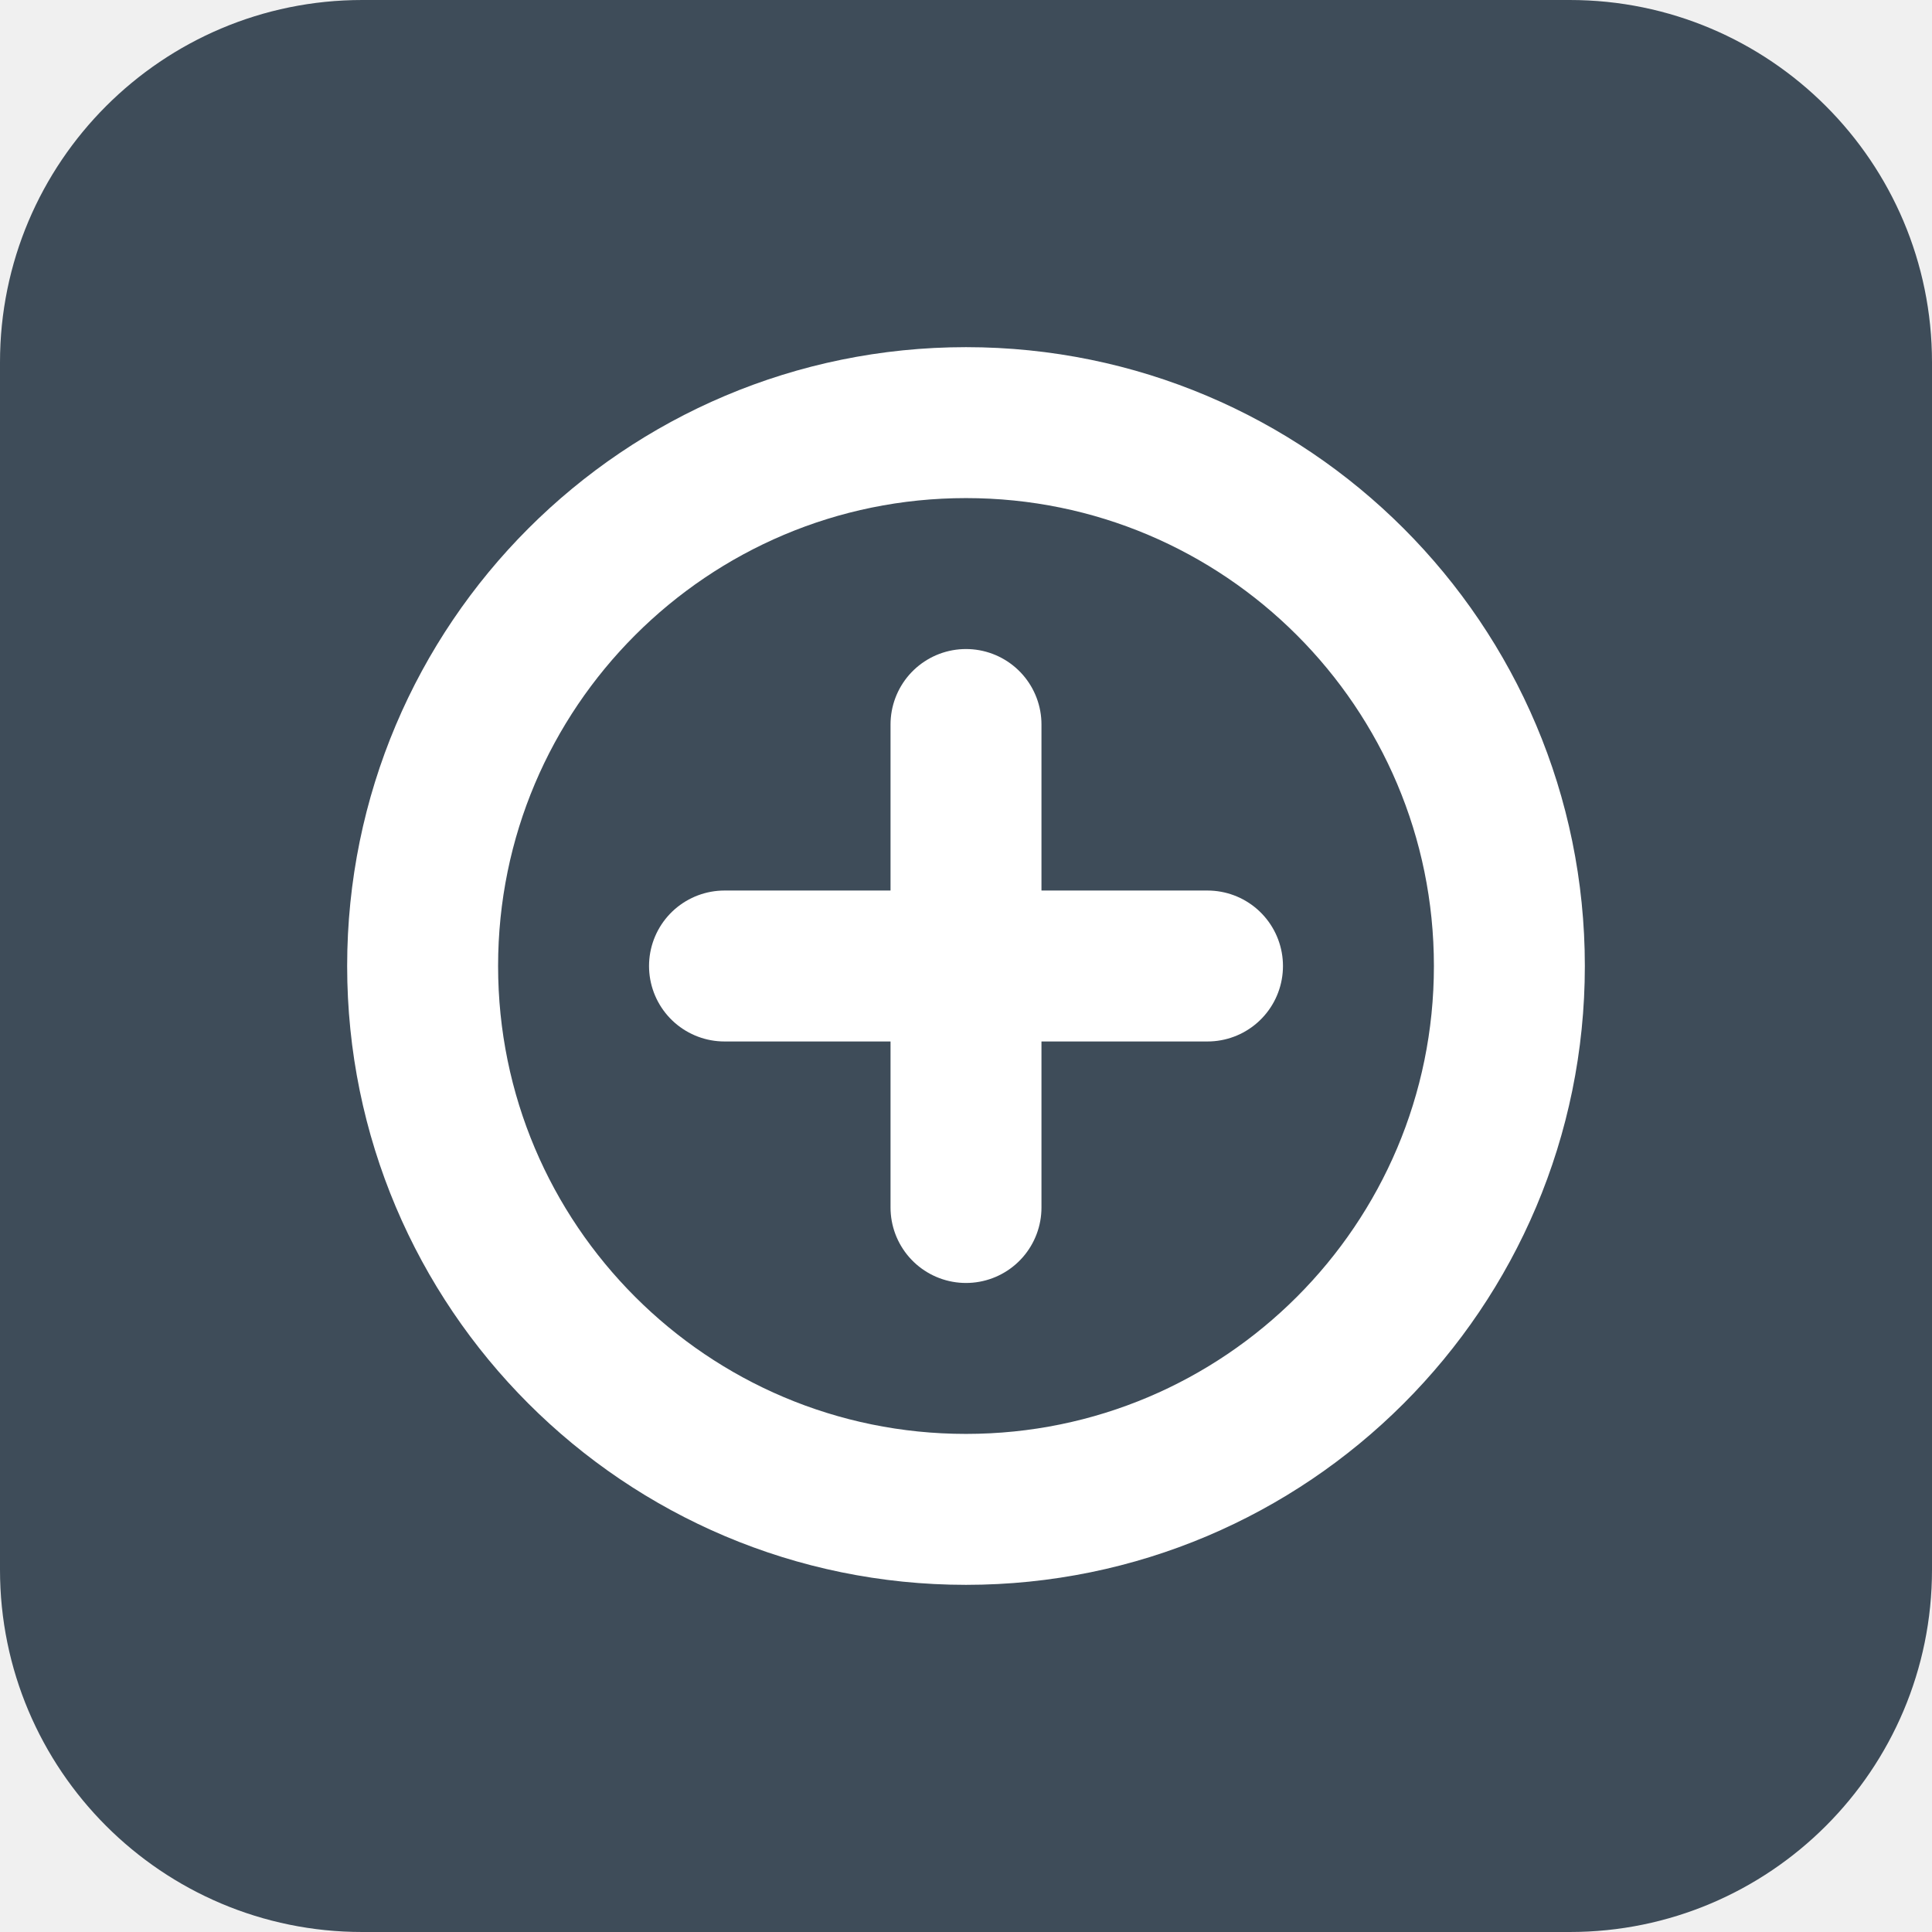
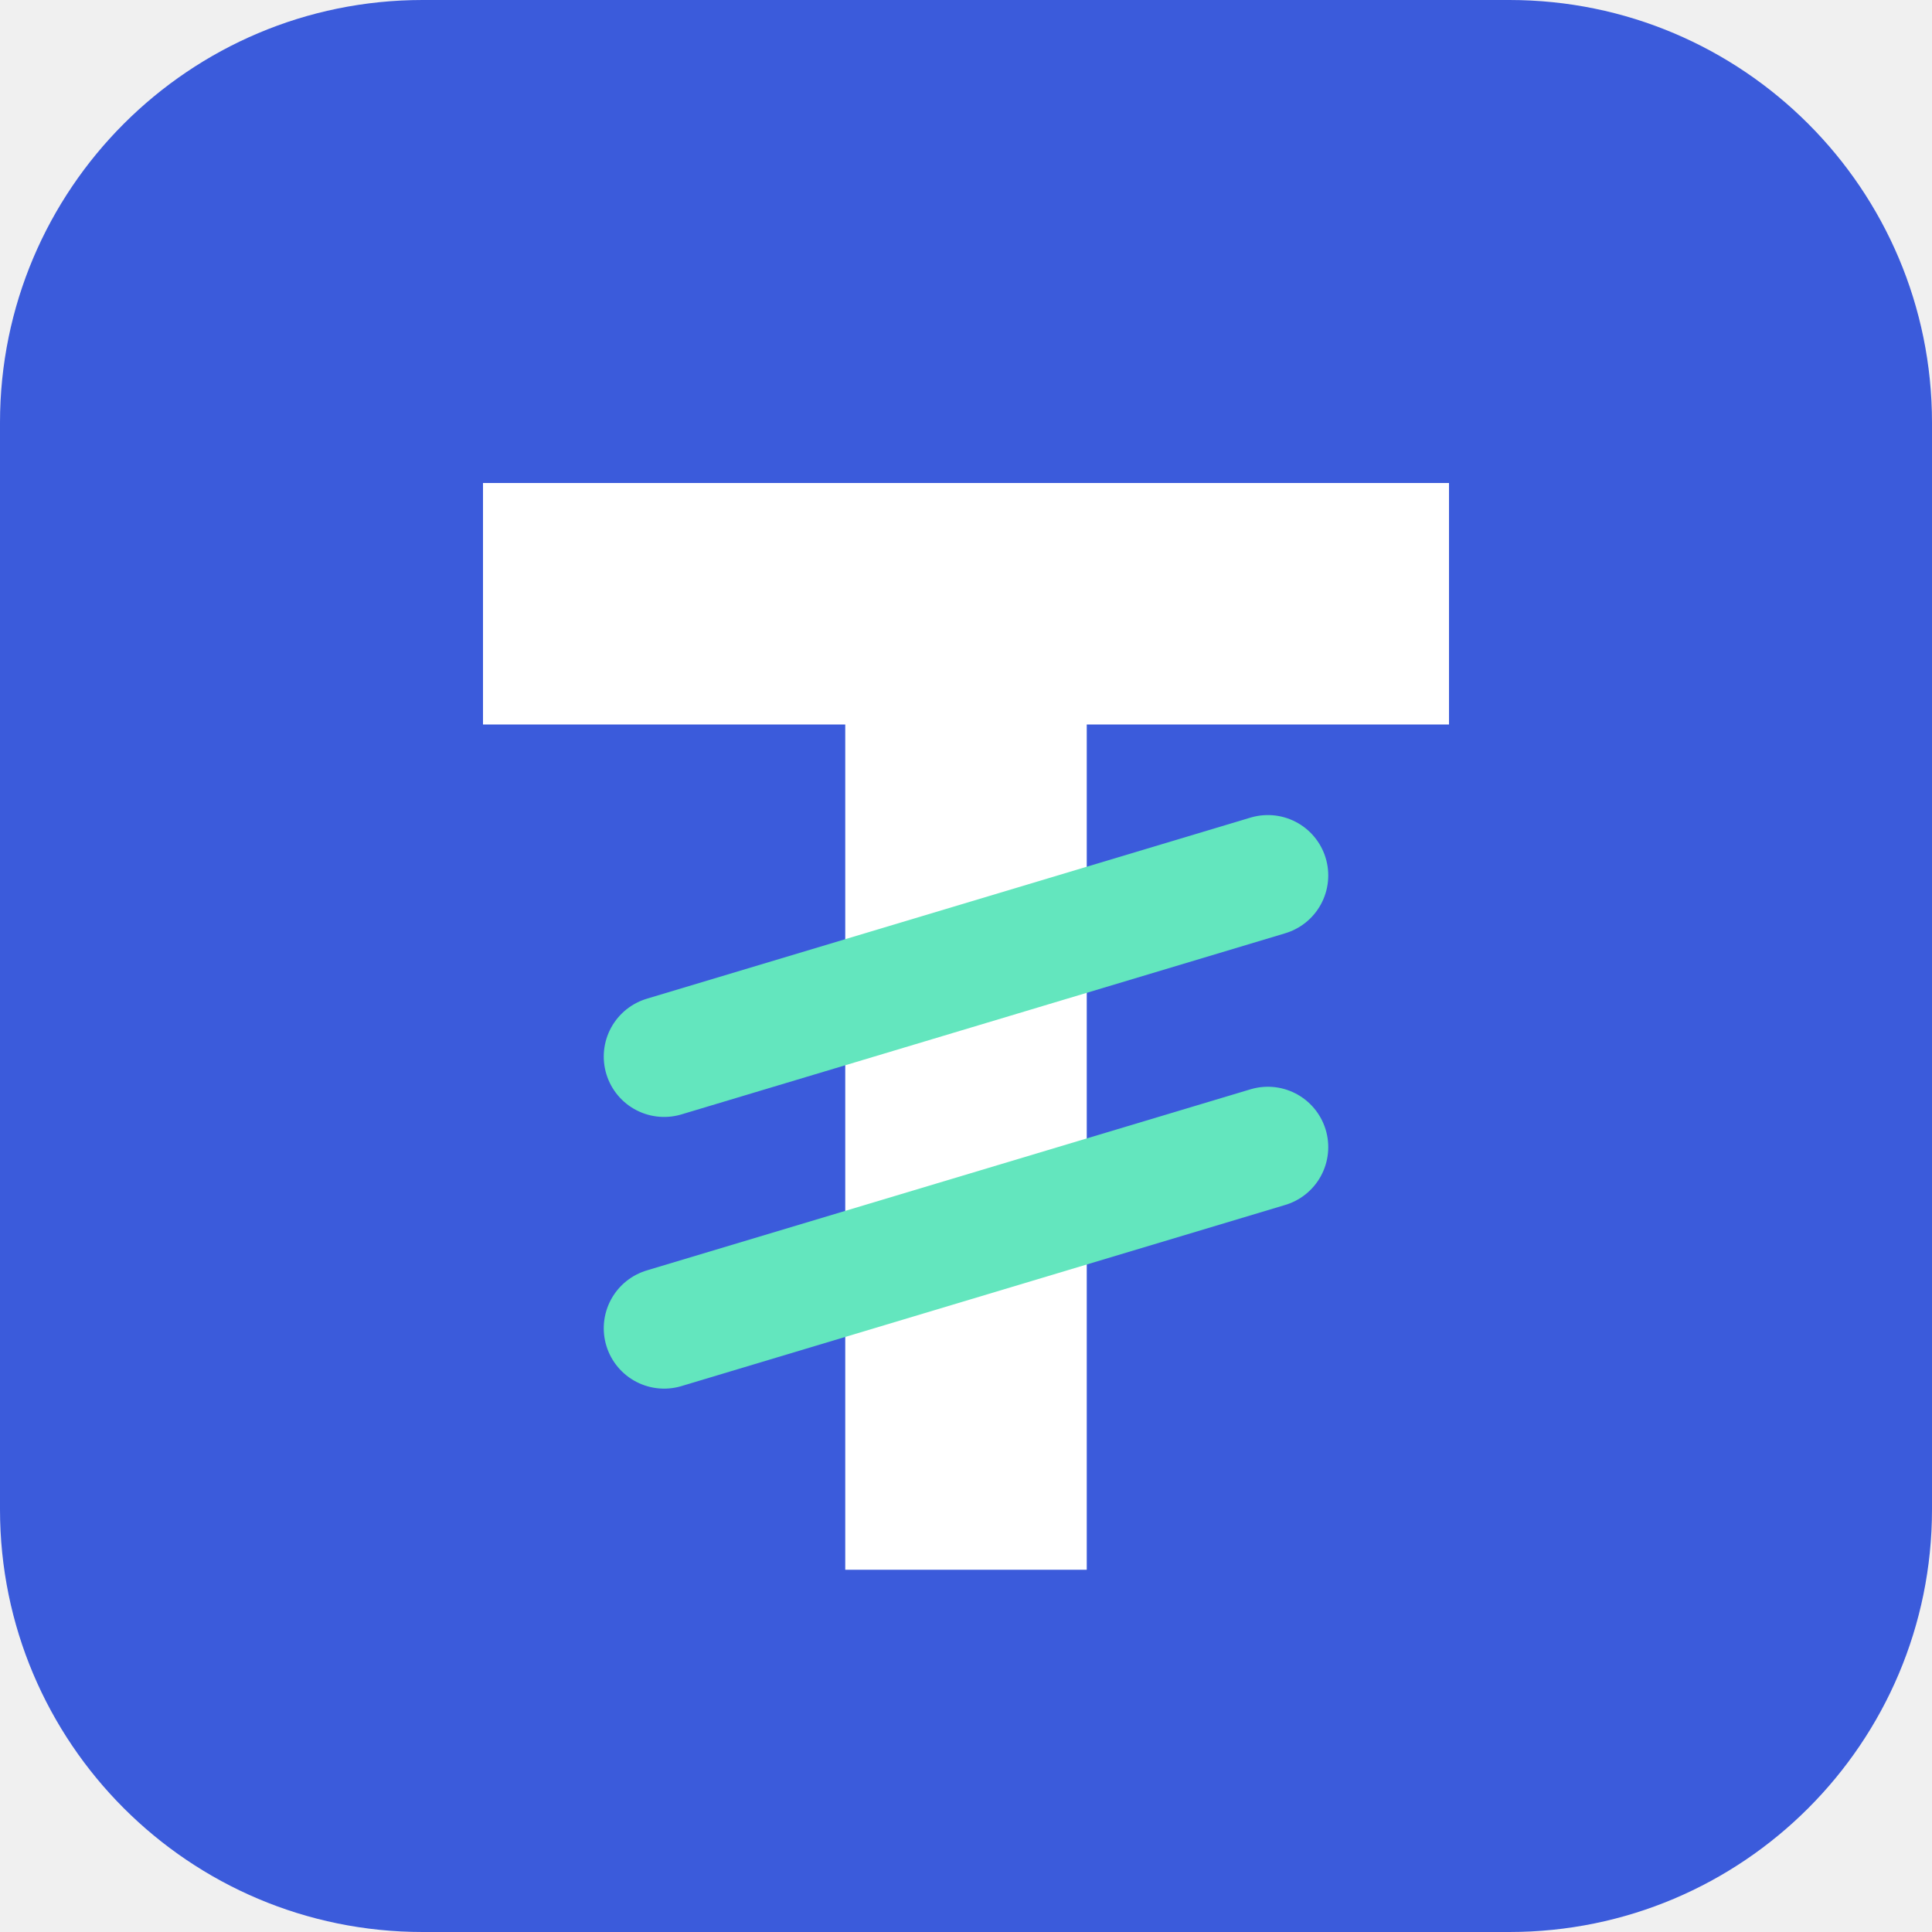
- <svg xmlns="http://www.w3.org/2000/svg" viewBox="0 0 32 32">
-   <rect width="32" height="32" rx="6" fill="#3E4C59" />
-   <circle cx="16" cy="16" r="9" fill="none" stroke="#fff" stroke-width="2.5" />
-   <path d="M12 16h8M16 12v8" stroke="#fff" stroke-width="2.5" stroke-linecap="round" />
+ <svg xmlns="http://www.w3.org/2000/svg" width="64" height="64" viewBox="0 0 64 64" fill="none">
+   <rect width="64" height="64" rx="14" fill="#3b5bdb" />
+   <path d="M16 16h32v8H36v28h-8V24H16z" fill="#fff" />
+   <path d="m22 35 20-6m-20 15 20-6" stroke="#63e6be" stroke-width="4" stroke-linecap="round" />
</svg>
